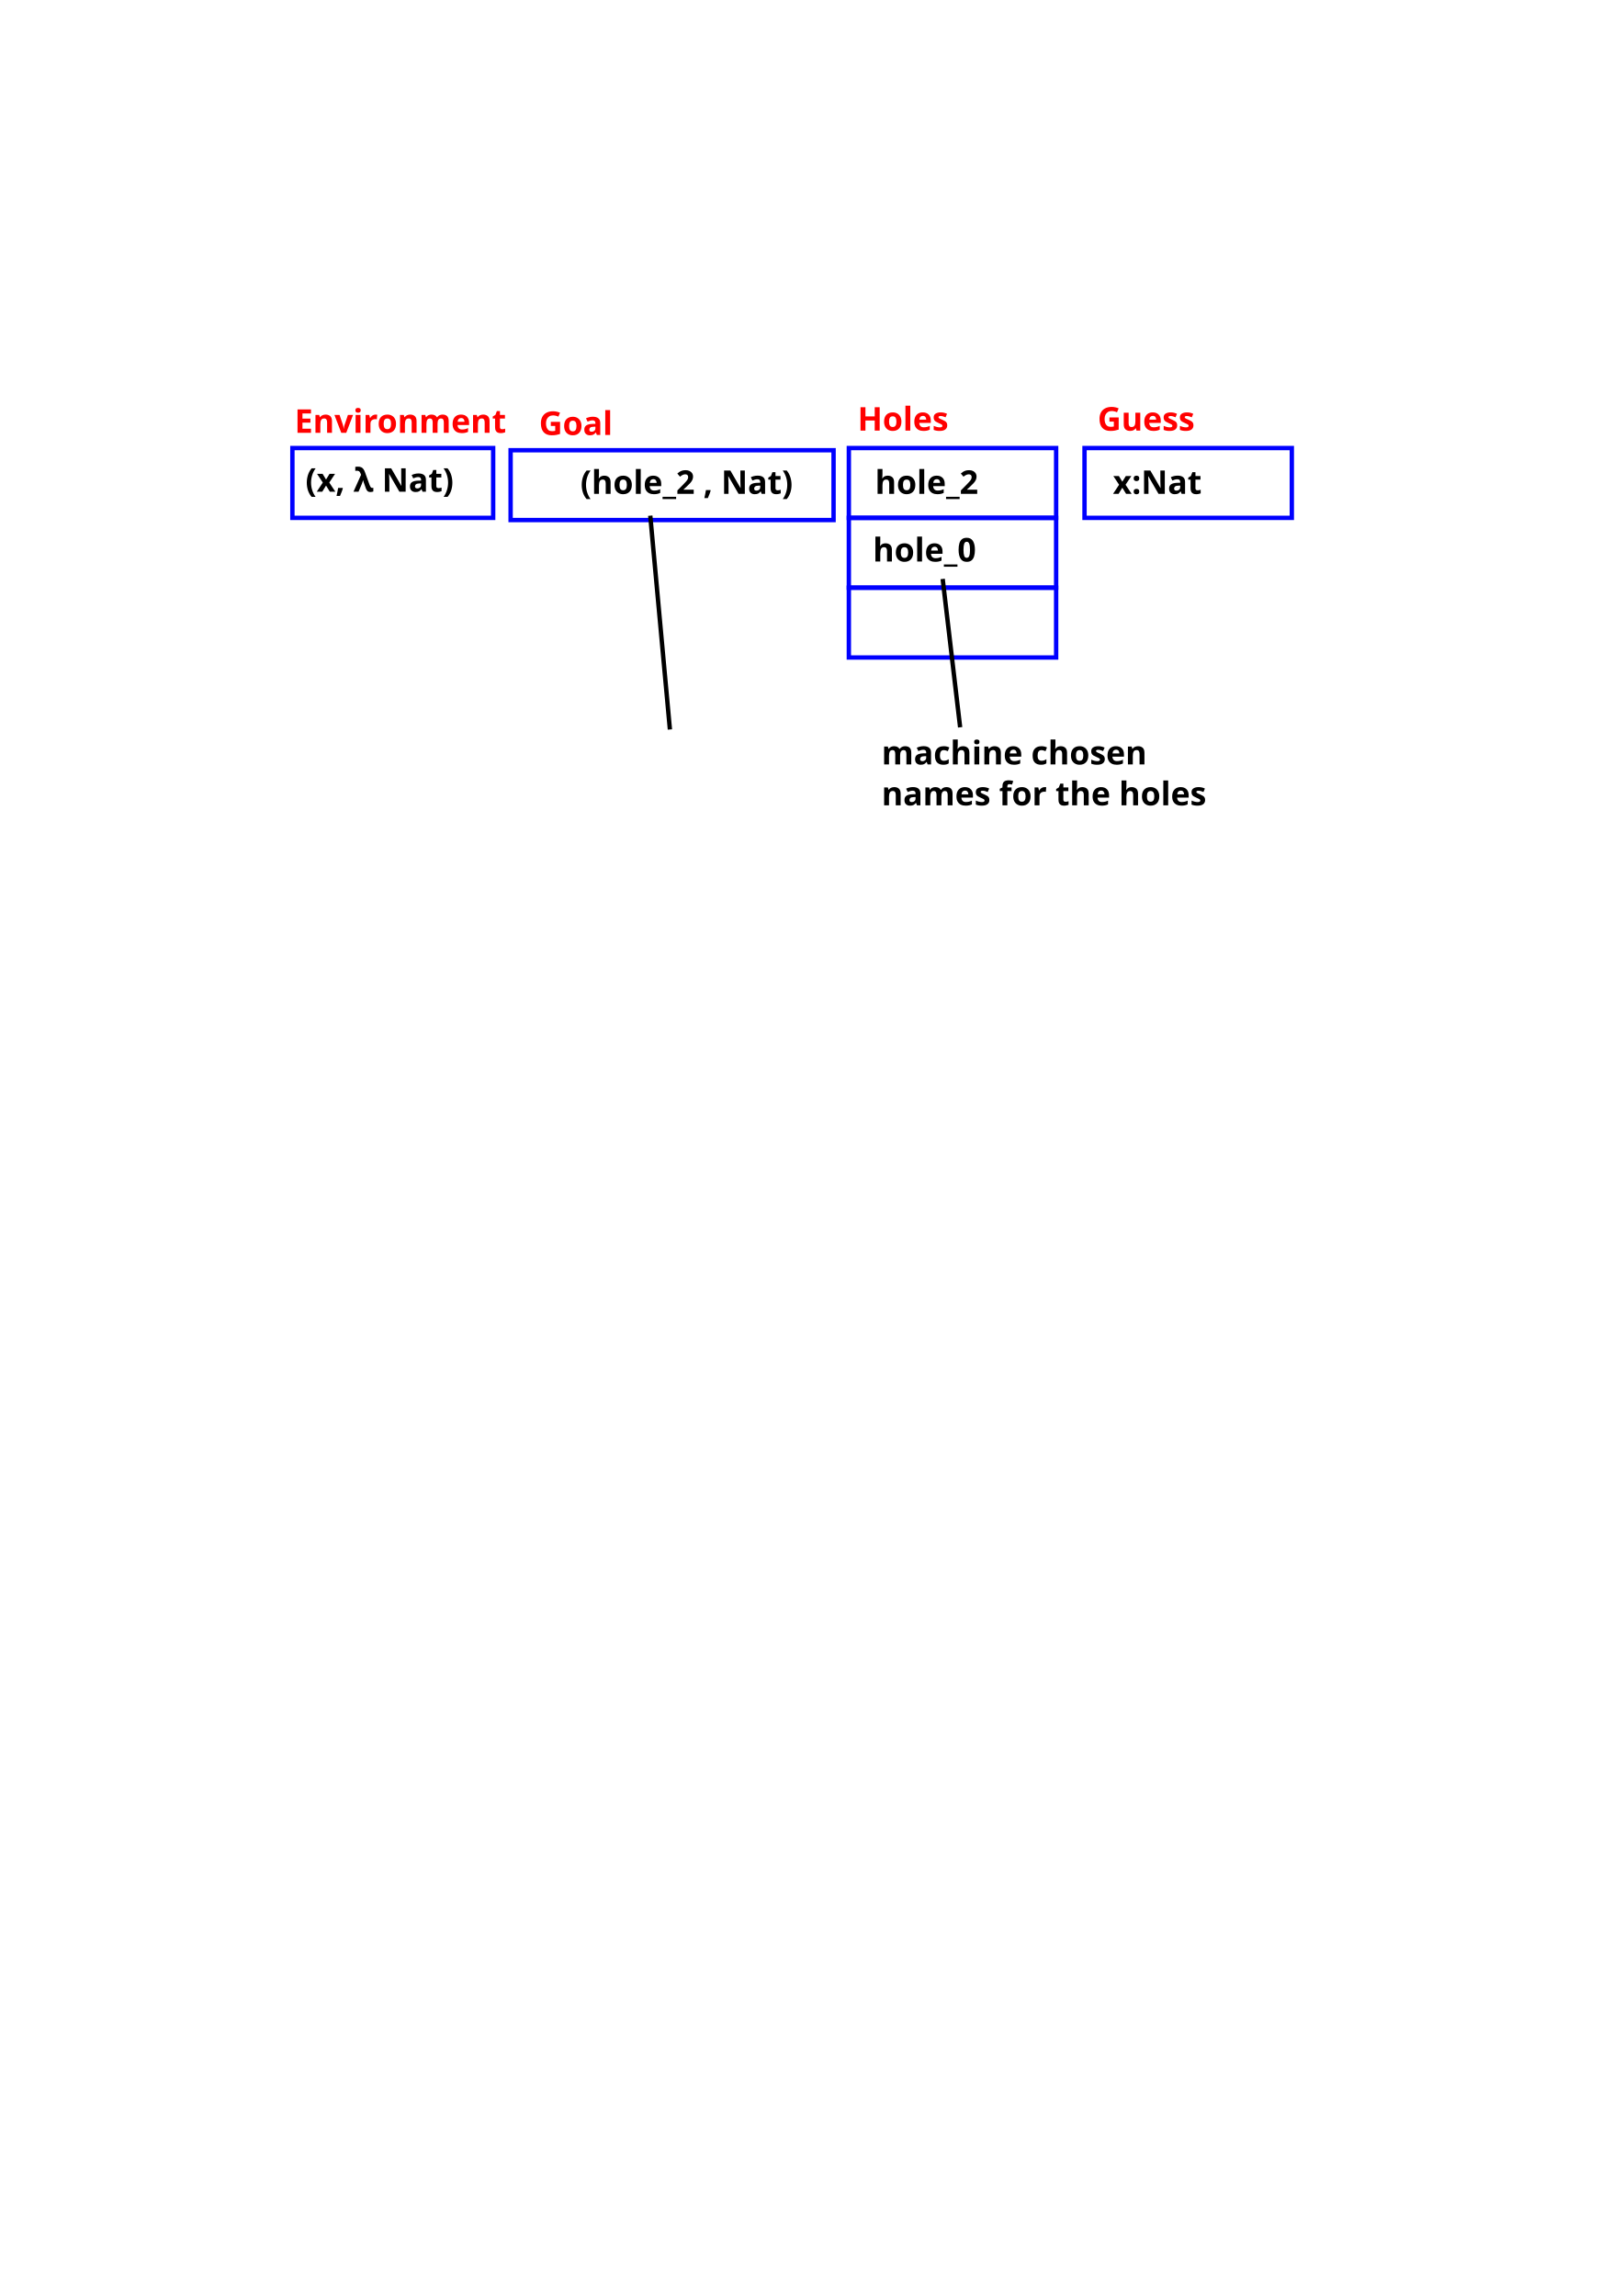
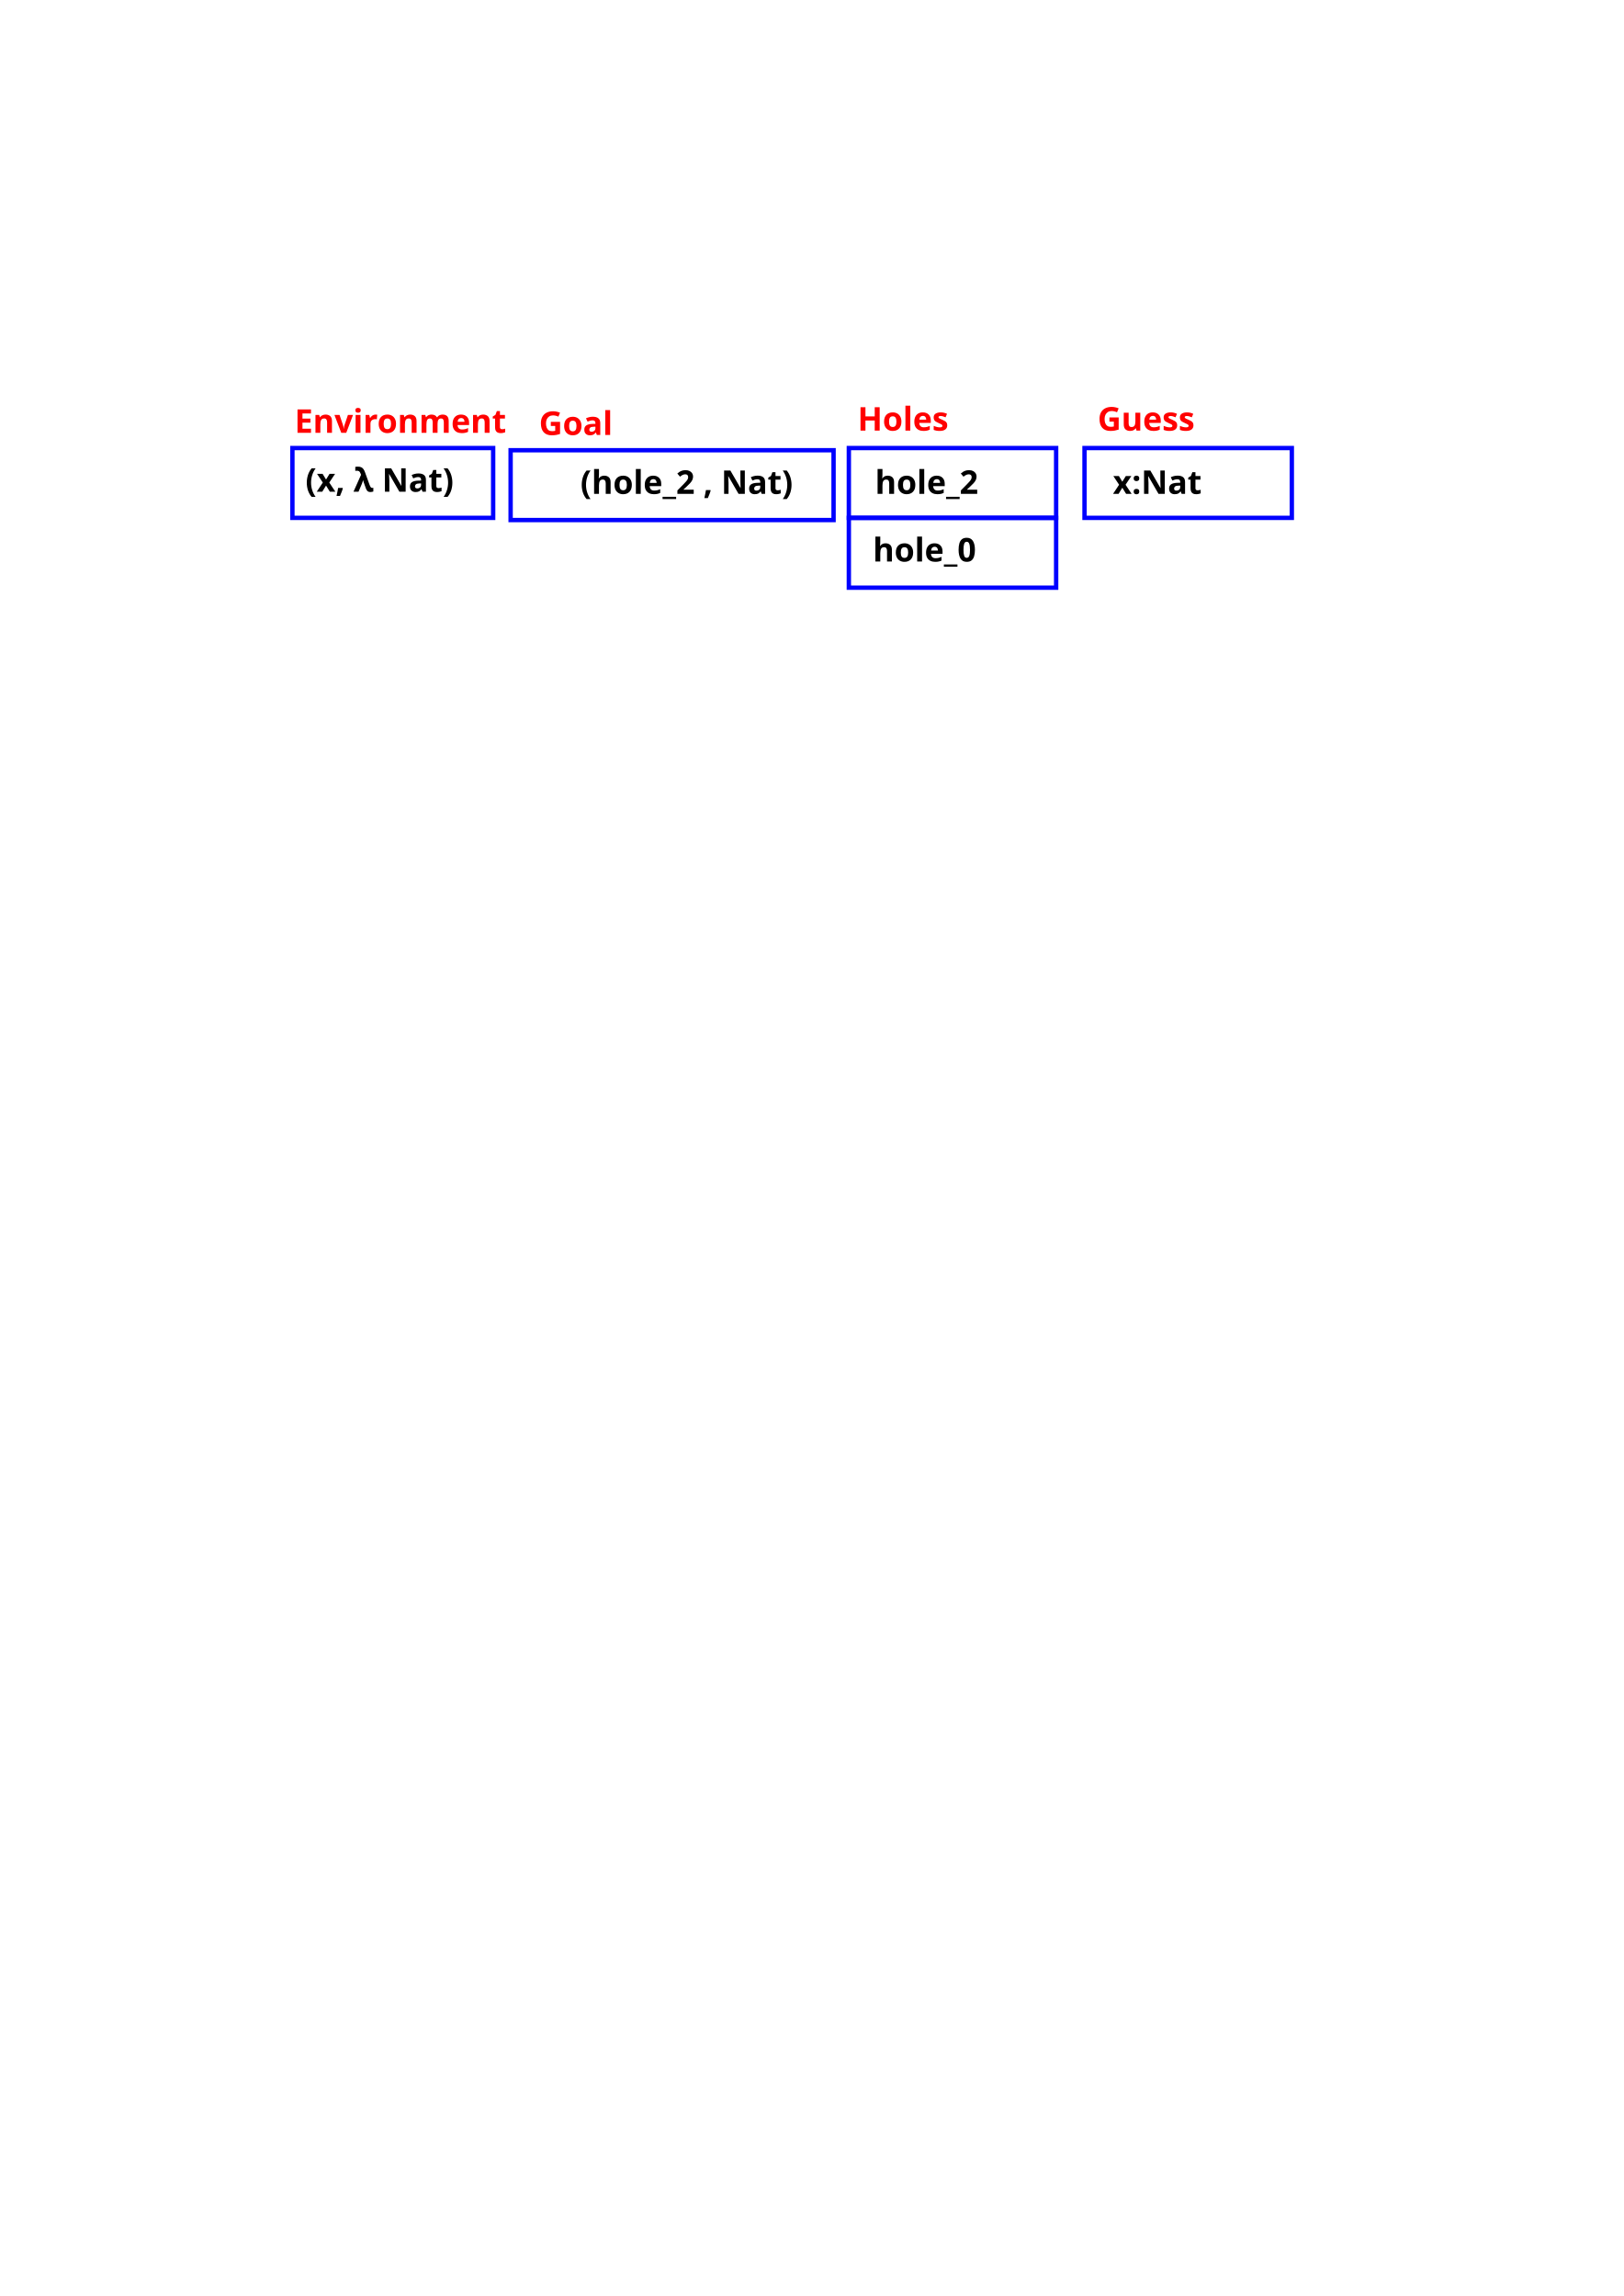
<svg xmlns="http://www.w3.org/2000/svg" width="210mm" height="297mm" viewBox="0 0 744.094 1052.362" id="svg2" version="1.1">
  <defs id="defs4" />
  <g id="layer1">
    <text id="text4140" y="226.362" x="401" style="font-style:normal;font-weight:normal;font-size:15px;line-height:125%;font-family:sans-serif;letter-spacing:0px;word-spacing:0px;fill:#000000;fill-opacity:1;stroke:none;stroke-width:1px;stroke-linecap:butt;stroke-linejoin:miter;stroke-opacity:1" xml:space="preserve">
      <tspan style="font-style:normal;font-variant:normal;font-weight:bold;font-stretch:normal;font-family:sans-serif;-inkscape-font-specification:'sans-serif Bold'" y="226.362" x="401" id="tspan4144">hole_2</tspan>
    </text>
    <text id="text4173" y="198.362" x="135" style="font-style:normal;font-weight:normal;font-size:15px;line-height:125%;font-family:sans-serif;letter-spacing:0px;word-spacing:0px;fill:#000000;fill-opacity:1;stroke:none;stroke-width:1px;stroke-linecap:butt;stroke-linejoin:miter;stroke-opacity:1" xml:space="preserve">
      <tspan style="font-style:normal;font-variant:normal;font-weight:bold;font-stretch:normal;font-family:sans-serif;-inkscape-font-specification:'sans-serif Bold';fill:#ff0000;fill-opacity:1" y="198.362" x="135" id="tspan4175">Environment</tspan>
    </text>
    <text xml:space="preserve" style="font-style:normal;font-weight:normal;font-size:15px;line-height:125%;font-family:sans-serif;letter-spacing:0px;word-spacing:0px;fill:#000000;fill-opacity:1;stroke:none;stroke-width:1px;stroke-linecap:butt;stroke-linejoin:miter;stroke-opacity:1" x="393" y="197.362" id="text4177">
      <tspan id="tspan4179" x="393" y="197.362" style="font-style:normal;font-variant:normal;font-weight:bold;font-stretch:normal;font-family:sans-serif;-inkscape-font-specification:'sans-serif Bold';fill:#ff0000;fill-opacity:1">Holes</tspan>
    </text>
    <text id="text4181" y="197.362" x="503" style="font-style:normal;font-weight:normal;font-size:15px;line-height:125%;font-family:sans-serif;letter-spacing:0px;word-spacing:0px;fill:#000000;fill-opacity:1;stroke:none;stroke-width:1px;stroke-linecap:butt;stroke-linejoin:miter;stroke-opacity:1" xml:space="preserve">
      <tspan style="font-style:normal;font-variant:normal;font-weight:bold;font-stretch:normal;font-family:sans-serif;-inkscape-font-specification:'sans-serif Bold';fill:#ff0000;fill-opacity:1" y="197.362" x="503" id="tspan4183">Guess</tspan>
    </text>
    <text id="text4185" y="199.362" x="247" style="font-style:normal;font-weight:normal;font-size:15px;line-height:125%;font-family:sans-serif;letter-spacing:0px;word-spacing:0px;fill:#000000;fill-opacity:1;stroke:none;stroke-width:1px;stroke-linecap:butt;stroke-linejoin:miter;stroke-opacity:1" xml:space="preserve">
      <tspan style="font-style:normal;font-variant:normal;font-weight:bold;font-stretch:normal;font-family:sans-serif;-inkscape-font-specification:'sans-serif Bold';fill:#ff0000;fill-opacity:1" y="199.362" x="247" id="tspan4187">Goal</tspan>
    </text>
    <rect style="opacity:1;fill:none;fill-opacity:1;stroke:#0000ff;stroke-width:2;stroke-miterlimit:4;stroke-dasharray:none;stroke-dashoffset:0;stroke-opacity:1" id="rect4189" width="92" height="32" x="134" y="205.362" />
    <rect y="206.362" x="234" height="32" width="148" id="rect4191" style="opacity:1;fill:none;fill-opacity:1;stroke:#0000ff;stroke-width:2;stroke-miterlimit:4;stroke-dasharray:none;stroke-dashoffset:0;stroke-opacity:1" />
    <rect style="opacity:1;fill:none;fill-opacity:1;stroke:#0000ff;stroke-width:2;stroke-miterlimit:4;stroke-dasharray:none;stroke-dashoffset:0;stroke-opacity:1" id="rect4195" width="95" height="32" x="497" y="205.362" />
    <rect style="opacity:1;fill:none;fill-opacity:1;stroke:#0000ff;stroke-width:2;stroke-miterlimit:4;stroke-dasharray:none;stroke-dashoffset:0;stroke-opacity:1" id="rect4197" width="95" height="32" x="389" y="237.362" />
-     <rect y="269.362" x="389" height="32" width="95" id="rect4199" style="opacity:1;fill:none;fill-opacity:1;stroke:#0000ff;stroke-width:2;stroke-miterlimit:4;stroke-dasharray:none;stroke-dashoffset:0;stroke-opacity:1" />
    <rect y="205.362" x="389" height="32" width="95" id="rect4201" style="opacity:1;fill:none;fill-opacity:1;stroke:#0000ff;stroke-width:2;stroke-miterlimit:4;stroke-dasharray:none;stroke-dashoffset:0;stroke-opacity:1" />
    <text xml:space="preserve" style="font-style:normal;font-weight:normal;font-size:15px;line-height:125%;font-family:sans-serif;letter-spacing:0px;word-spacing:0px;fill:#000000;fill-opacity:1;stroke:none;stroke-width:1px;stroke-linecap:butt;stroke-linejoin:miter;stroke-opacity:1" x="400" y="257.362" id="text4276">
      <tspan id="tspan4280" x="400" y="257.362" style="font-style:normal;font-variant:normal;font-weight:bold;font-stretch:normal;font-family:sans-serif;-inkscape-font-specification:'sans-serif Bold'">hole_0</tspan>
    </text>
    <text id="text4159" y="225.362" x="140" style="font-style:normal;font-weight:normal;font-size:15px;line-height:125%;font-family:sans-serif;letter-spacing:0px;word-spacing:0px;fill:#000000;fill-opacity:1;stroke:none;stroke-width:1px;stroke-linecap:butt;stroke-linejoin:miter;stroke-opacity:1" xml:space="preserve">
      <tspan style="font-style:normal;font-variant:normal;font-weight:bold;font-stretch:normal;font-family:sans-serif;-inkscape-font-specification:'sans-serif Bold'" y="225.362" x="140" id="tspan4161">(x, λ Nat)</tspan>
    </text>
    <text xml:space="preserve" style="font-style:normal;font-weight:normal;font-size:15px;line-height:125%;font-family:sans-serif;letter-spacing:0px;word-spacing:0px;fill:#000000;fill-opacity:1;stroke:none;stroke-width:1px;stroke-linecap:butt;stroke-linejoin:miter;stroke-opacity:1" x="266" y="226.362" id="text4786">
      <tspan x="266" y="226.362" style="font-style:normal;font-variant:normal;font-weight:bold;font-stretch:normal;font-family:sans-serif;-inkscape-font-specification:'sans-serif Bold'" id="tspan4790">(hole_2 , Nat)</tspan>
    </text>
-     <path id="path4798" d="m 298,236.362 9,98" style="fill:none;fill-rule:evenodd;stroke:#000000;stroke-width:2;stroke-linecap:butt;stroke-linejoin:miter;stroke-miterlimit:4;stroke-dasharray:none;stroke-opacity:1" />
-     <text id="text4800" y="350.362" x="404" style="font-style:normal;font-weight:normal;font-size:15px;line-height:125%;font-family:sans-serif;letter-spacing:0px;word-spacing:0px;fill:#000000;fill-opacity:1;stroke:none;stroke-width:1px;stroke-linecap:butt;stroke-linejoin:miter;stroke-opacity:1" xml:space="preserve">
-       <tspan style="font-style:normal;font-variant:normal;font-weight:bold;font-stretch:normal;font-family:sans-serif;-inkscape-font-specification:'sans-serif Bold'" y="350.362" x="404" id="tspan4802">machine chosen</tspan>
-       <tspan style="font-style:normal;font-variant:normal;font-weight:bold;font-stretch:normal;font-family:sans-serif;-inkscape-font-specification:'sans-serif Bold'" y="369.112" x="404" id="tspan4812">names for the holes</tspan>
-     </text>
-     <path style="fill:none;fill-rule:evenodd;stroke:#000000;stroke-width:2;stroke-linecap:butt;stroke-linejoin:miter;stroke-miterlimit:4;stroke-dasharray:none;stroke-opacity:1" d="m 432,265.362 8,68" id="path4804" />
    <text xml:space="preserve" style="font-style:normal;font-weight:normal;font-size:15px;line-height:125%;font-family:sans-serif;letter-spacing:0px;word-spacing:0px;fill:#000000;fill-opacity:1;stroke:none;stroke-width:1px;stroke-linecap:butt;stroke-linejoin:miter;stroke-opacity:1" x="510" y="226.362" id="text4174">
      <tspan id="tspan4176" x="510" y="226.362" style="font-style:normal;font-variant:normal;font-weight:bold;font-stretch:normal;font-family:sans-serif;-inkscape-font-specification:'sans-serif Bold'">x:Nat</tspan>
    </text>
  </g>
</svg>
